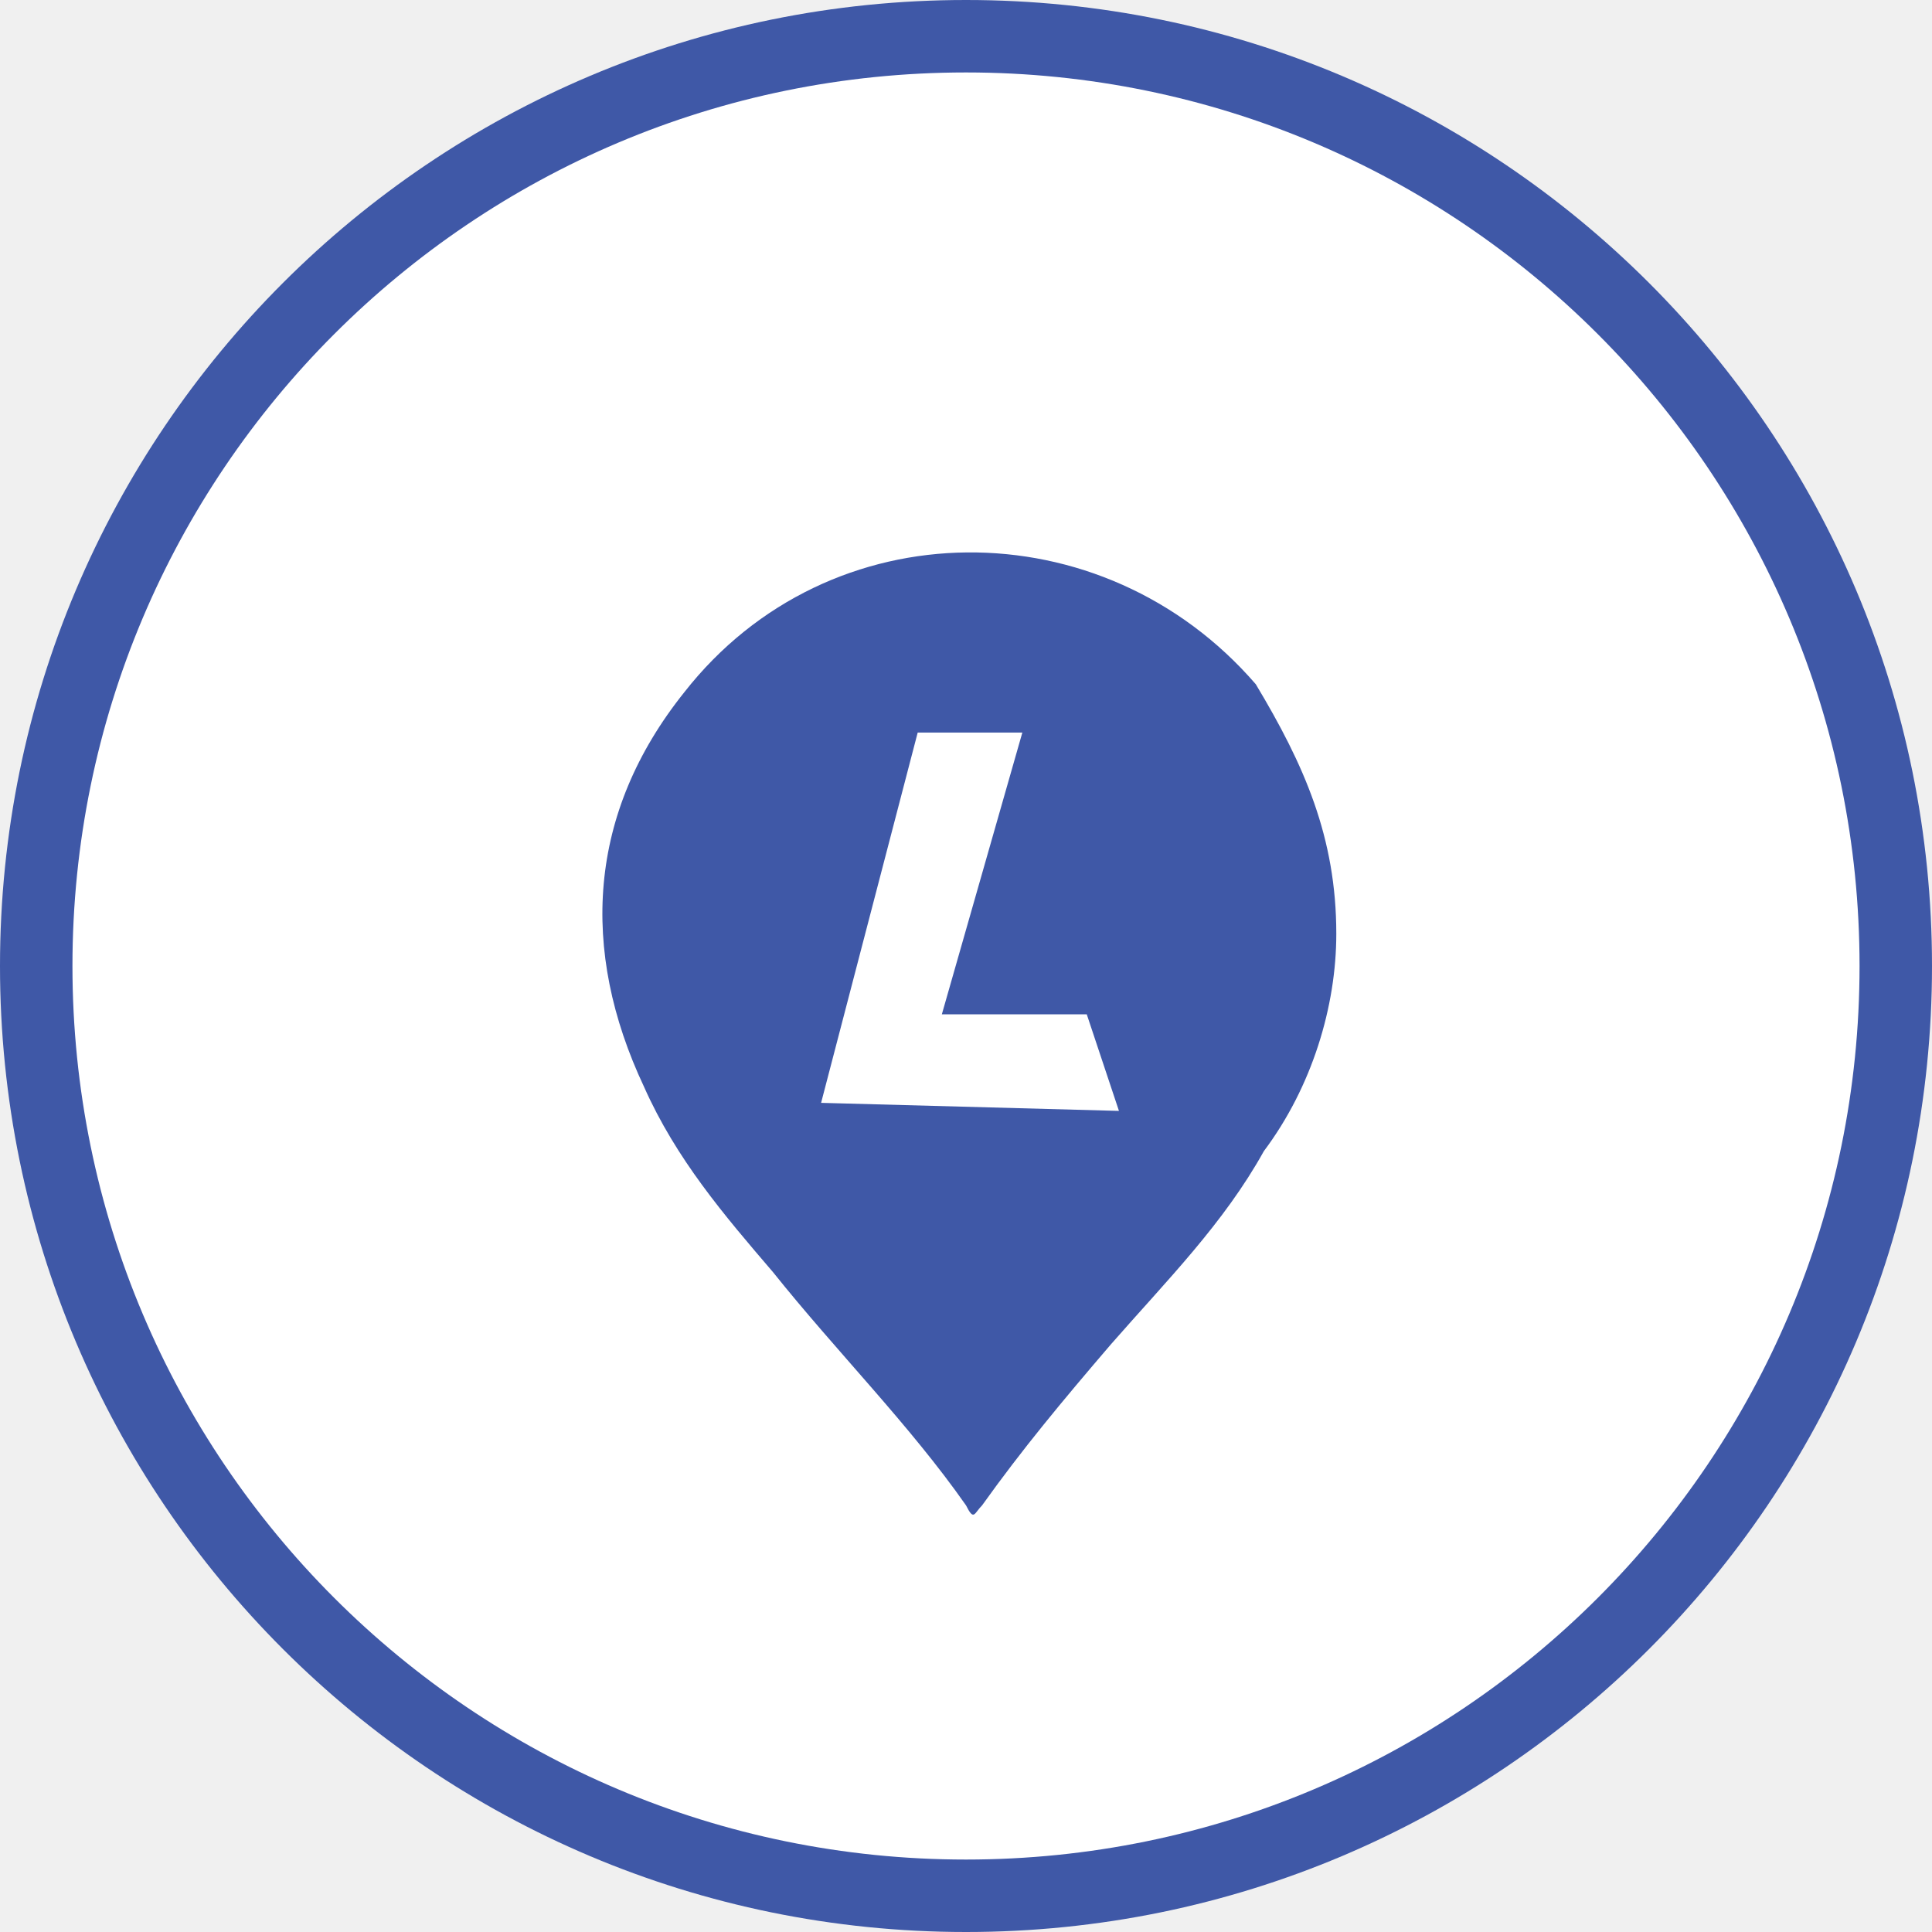
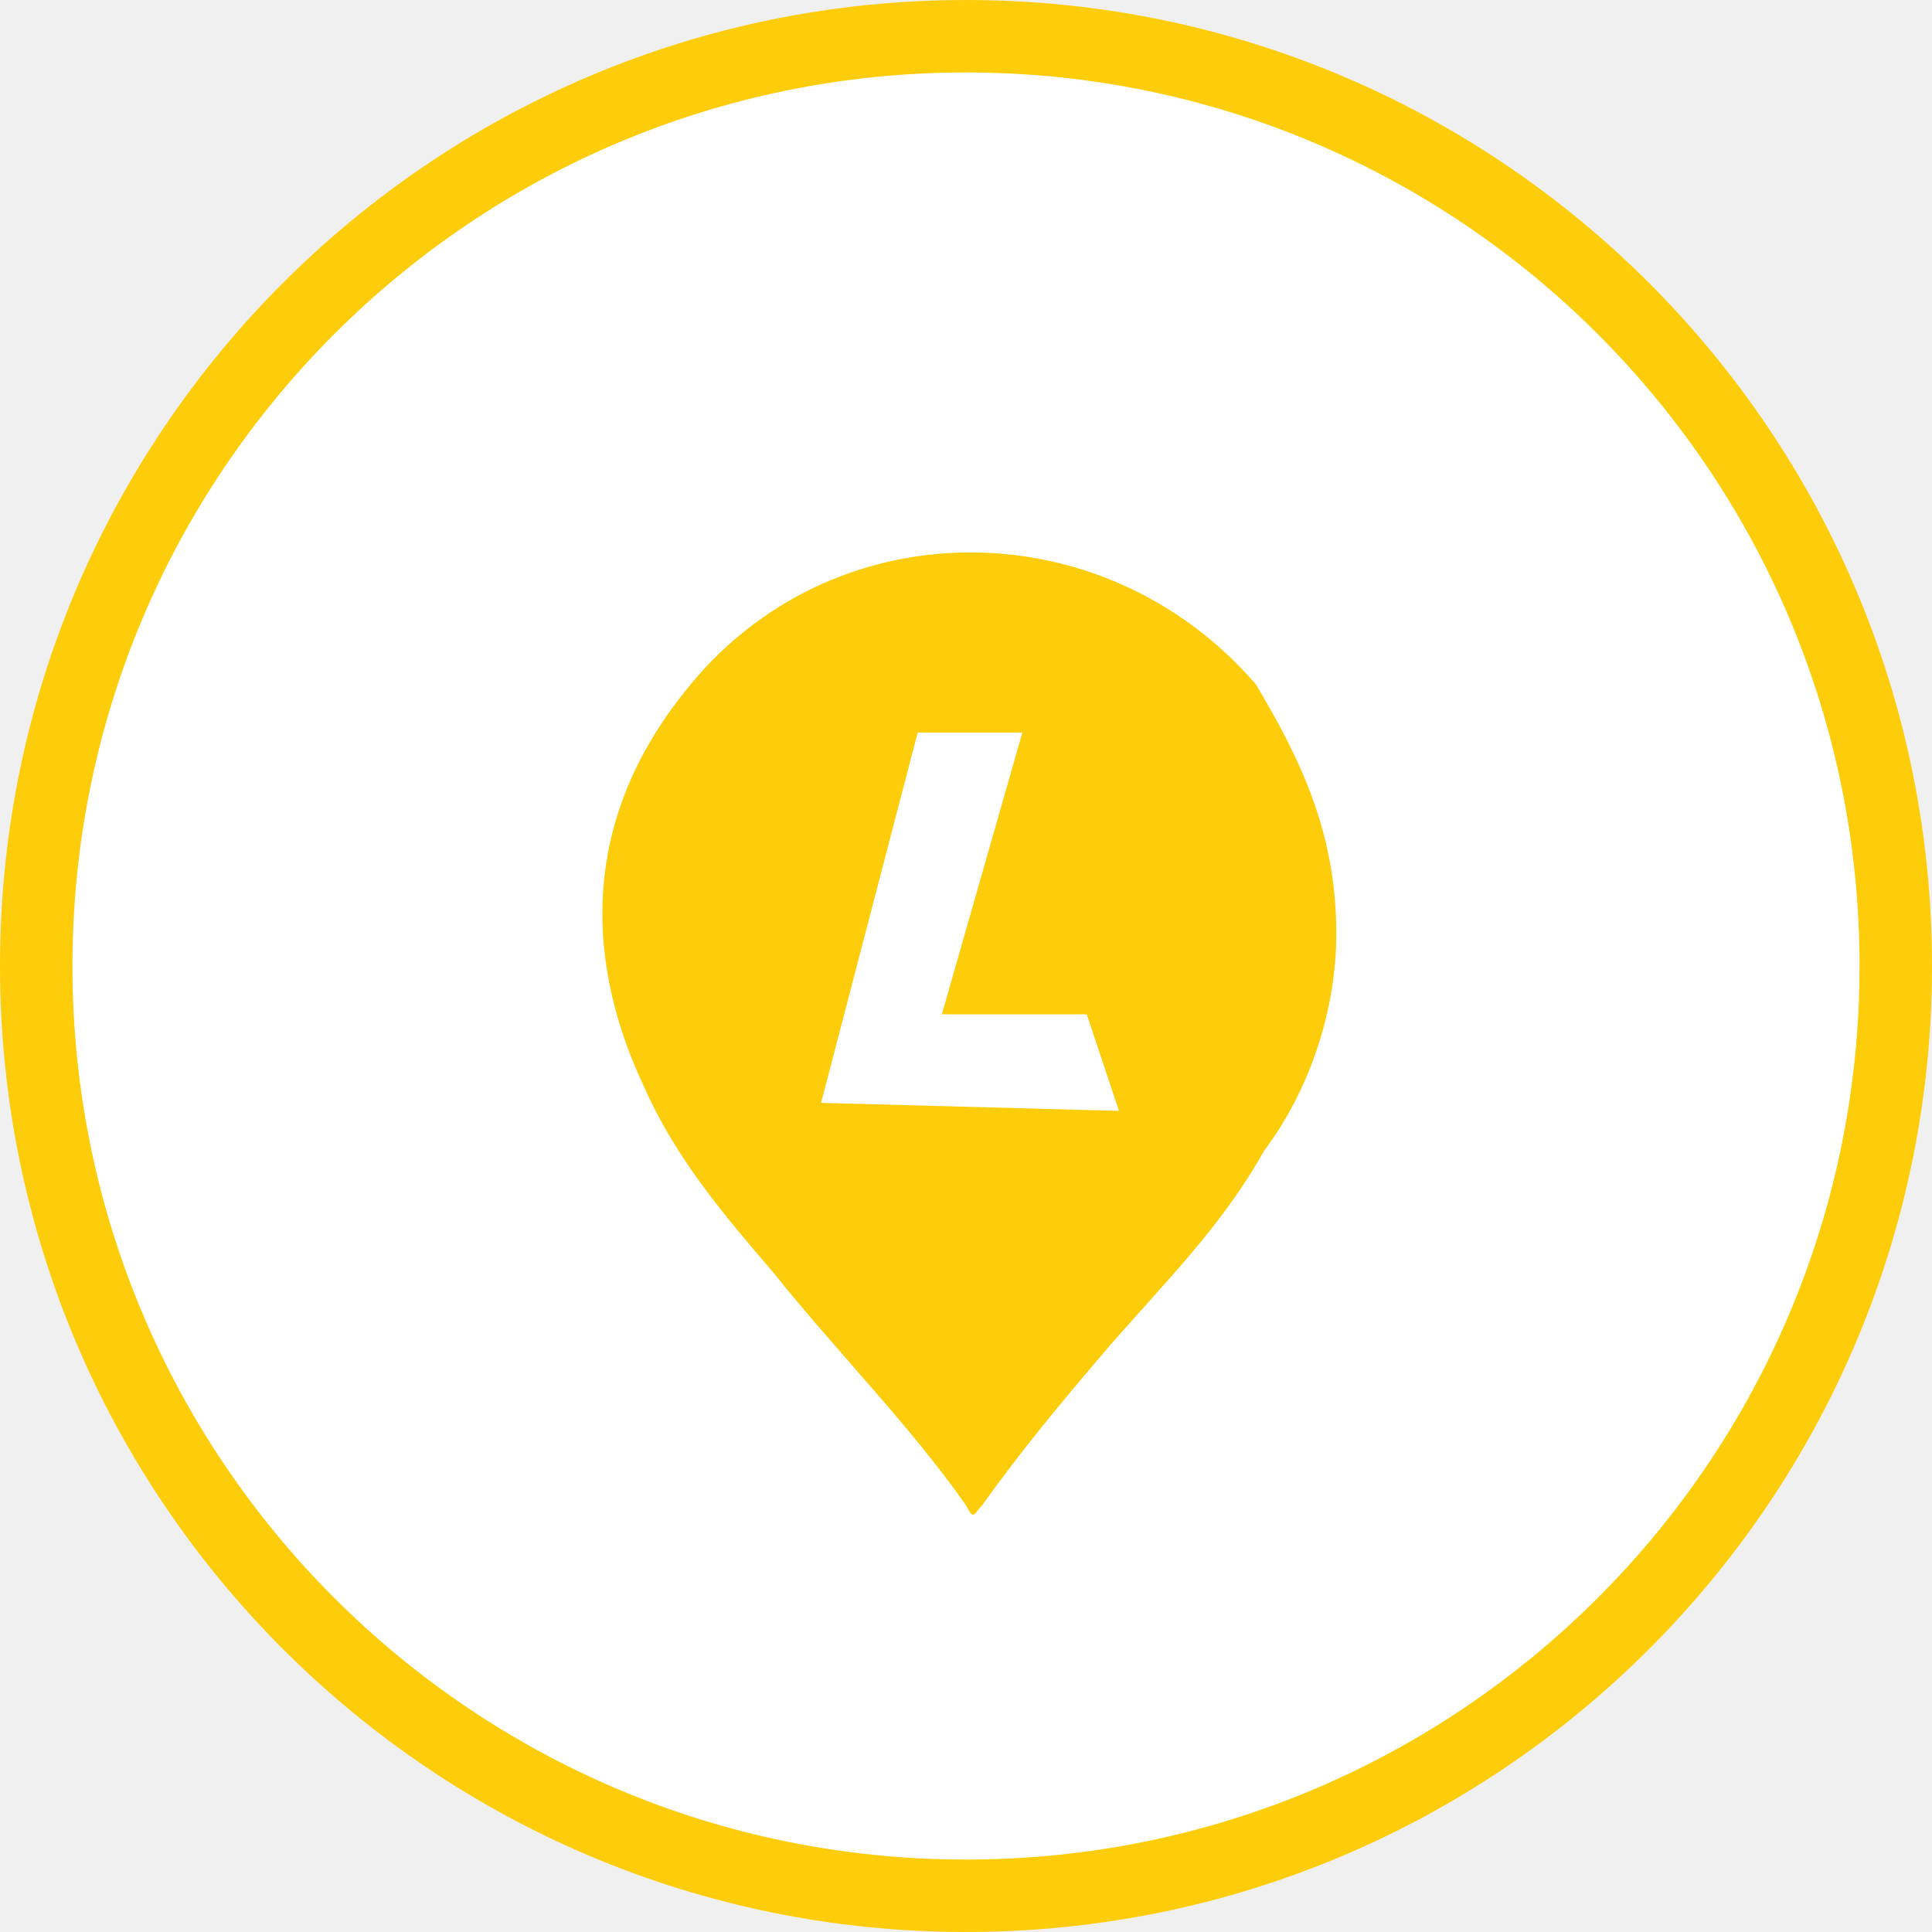
<svg xmlns="http://www.w3.org/2000/svg" version="1.1" id="Слой_1" shape-rendering="geometricPrecision" text-rendering="geometricPrecision" image-rendering="optimizeQuality" x="0px" y="0px" viewBox="0 0 24 24" style="enable-background:new 0 0 24 24;" xml:space="preserve">
  <style type="text/css">
- 	.st0{fill:#3F58A7;}
+ 	.st0{fill:#fdcd0b;}
	.st1{fill:#FFFFFF;}
</style>
  <circle class="st0" cx="12" cy="12" r="12" />
  <circle class="st1" cx="12" cy="12" r="11.1" />
-   <ellipse transform="matrix(0.7071 -0.7071 0.7071 0.7071 -4.9704 11.9931)" class="st1" cx="12" cy="12" rx="10.4" ry="10.4" />
+   <ellipse transform="matrix(0.7071 -0.7071 0.7071 0.7071 -4.9657 11.998)" class="st1" cx="12" cy="12" rx="10.4" ry="10.4" />
  <path class="st0" d="M15.6,8.5c-1.9-2.2-5.3-2.2-7.1,0.1c-1.2,1.5-1.3,3.2-0.5,4.9c0.4,0.9,1,1.6,1.6,2.3c0.8,1,1.7,1.9,2.4,2.9  c0.1,0.2,0.1,0.1,0.2,0c0.5-0.7,1-1.3,1.6-2c0.7-0.8,1.4-1.5,1.9-2.4c0.6-0.8,0.9-1.8,0.9-2.7C16.6,10.4,16.2,9.5,15.6,8.5z" />
  <polygon class="st1" points="11.4,9.1 10.2,13.7 13.9,13.8 13.5,12.6 11.7,12.6 12.7,9.1 " />
</svg>
